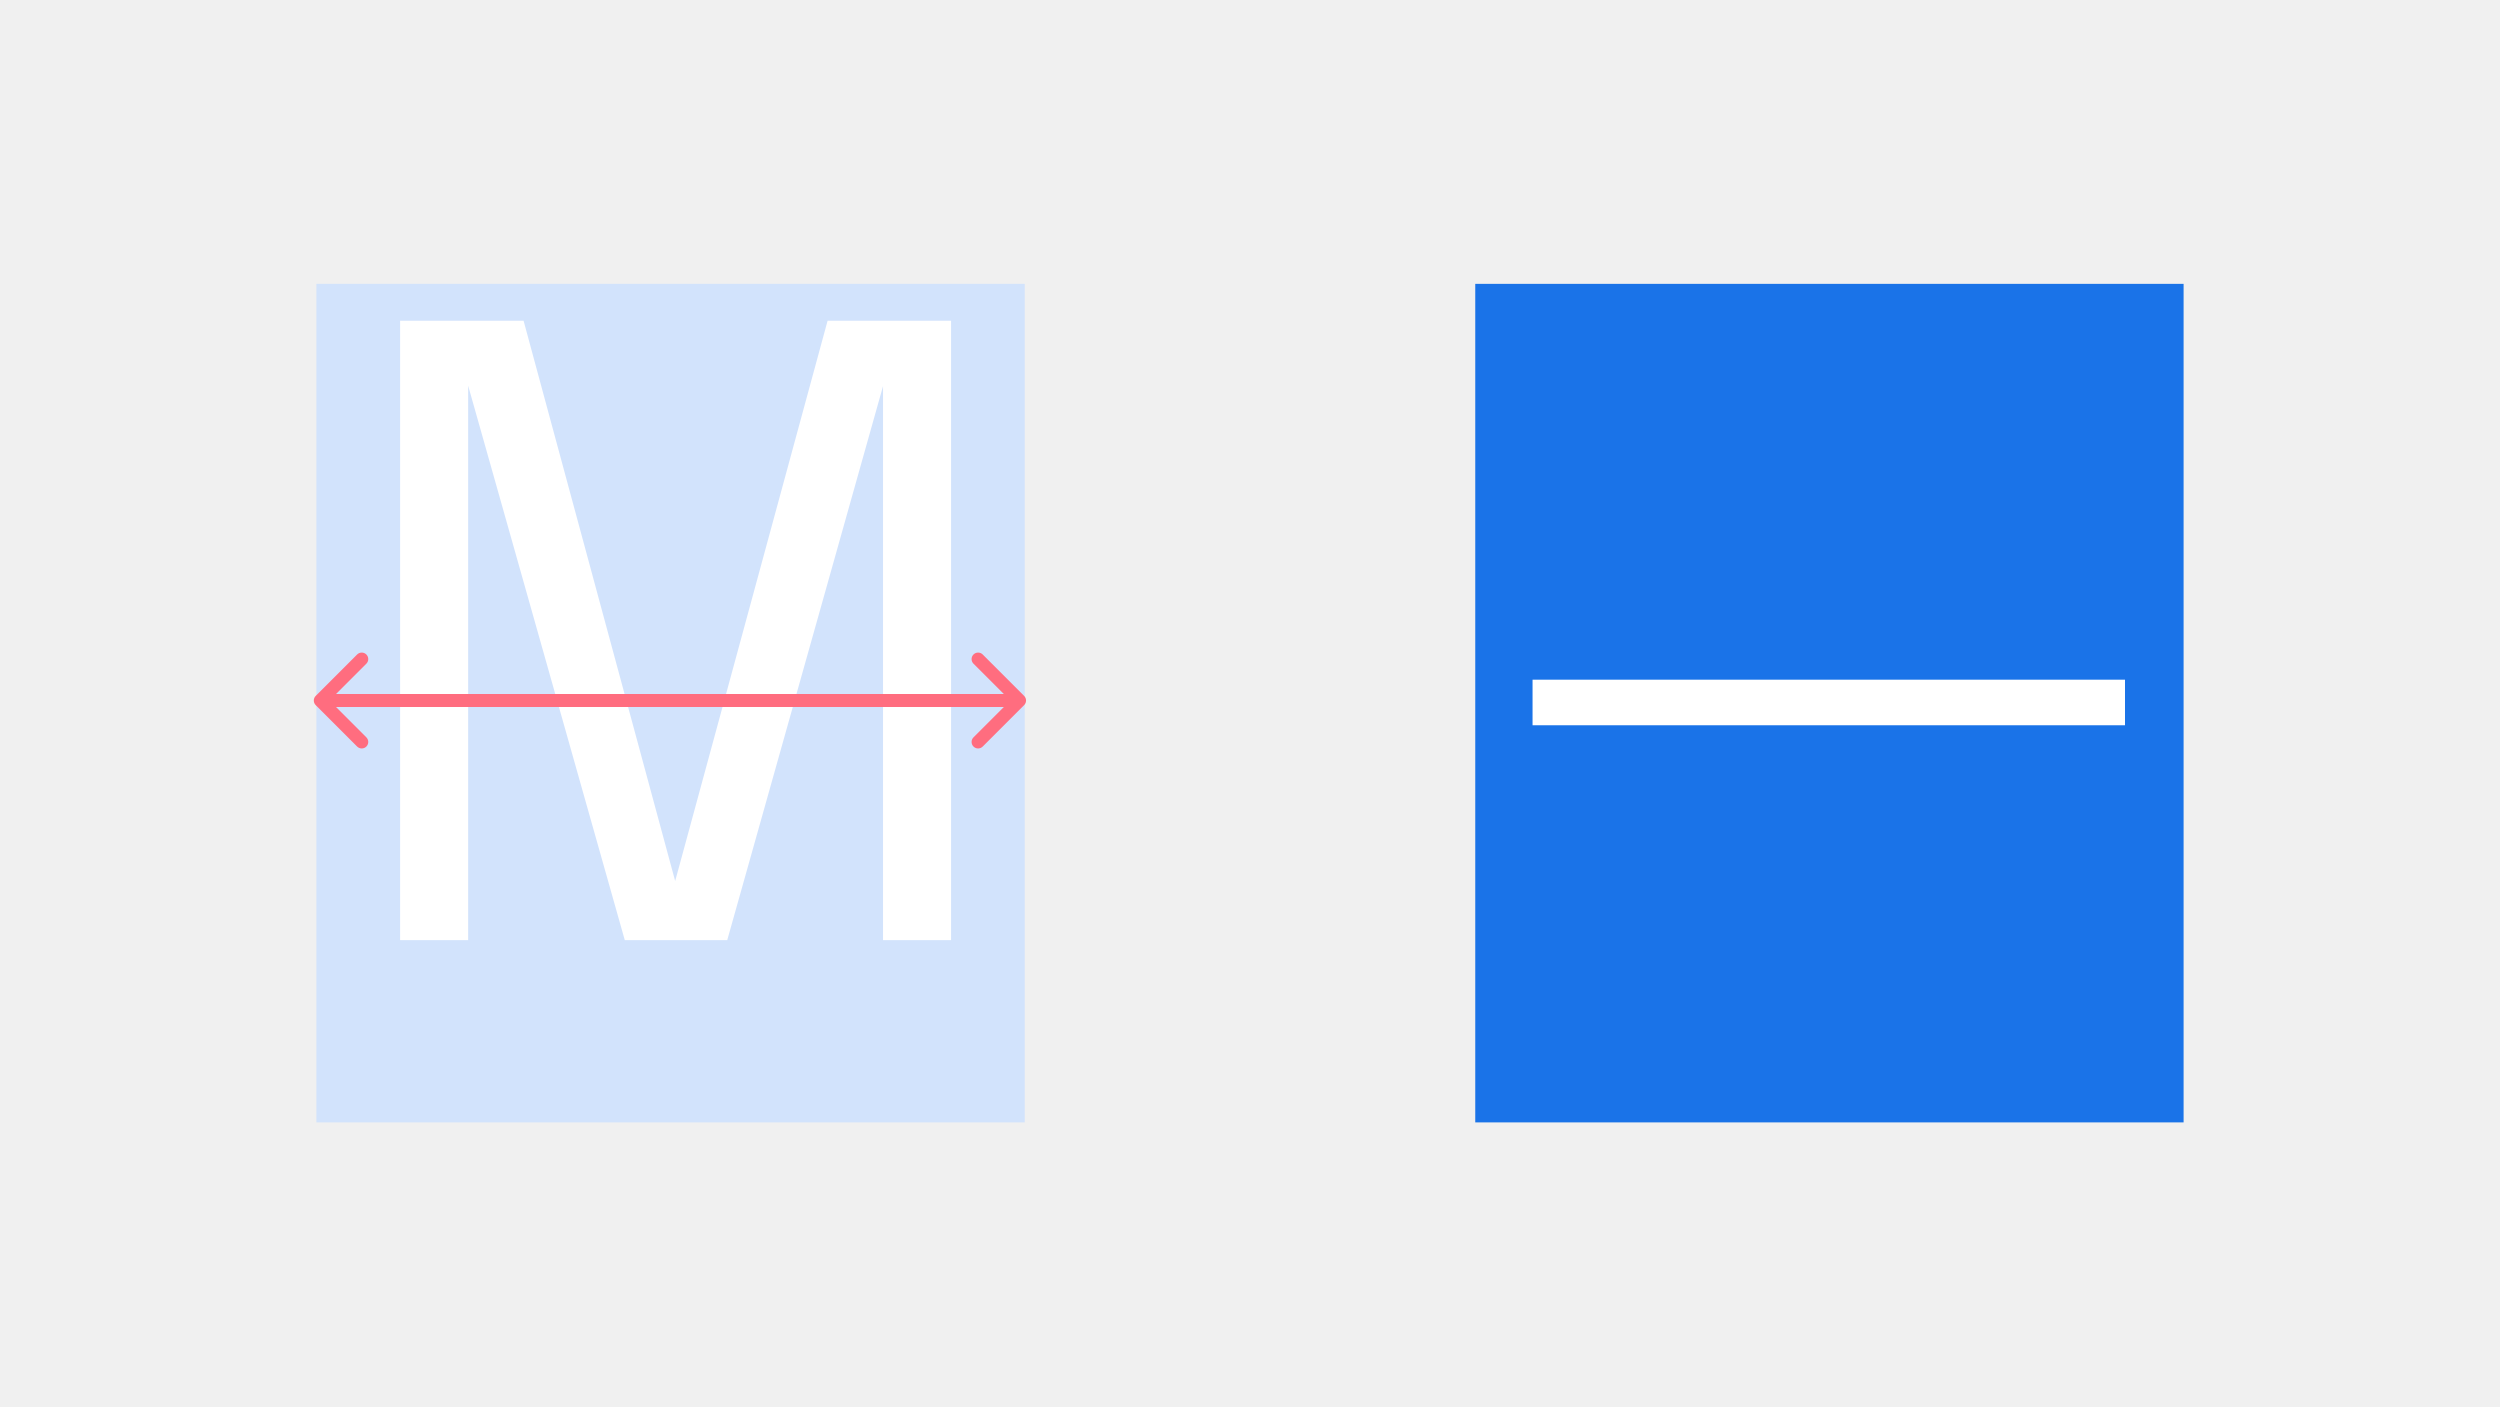
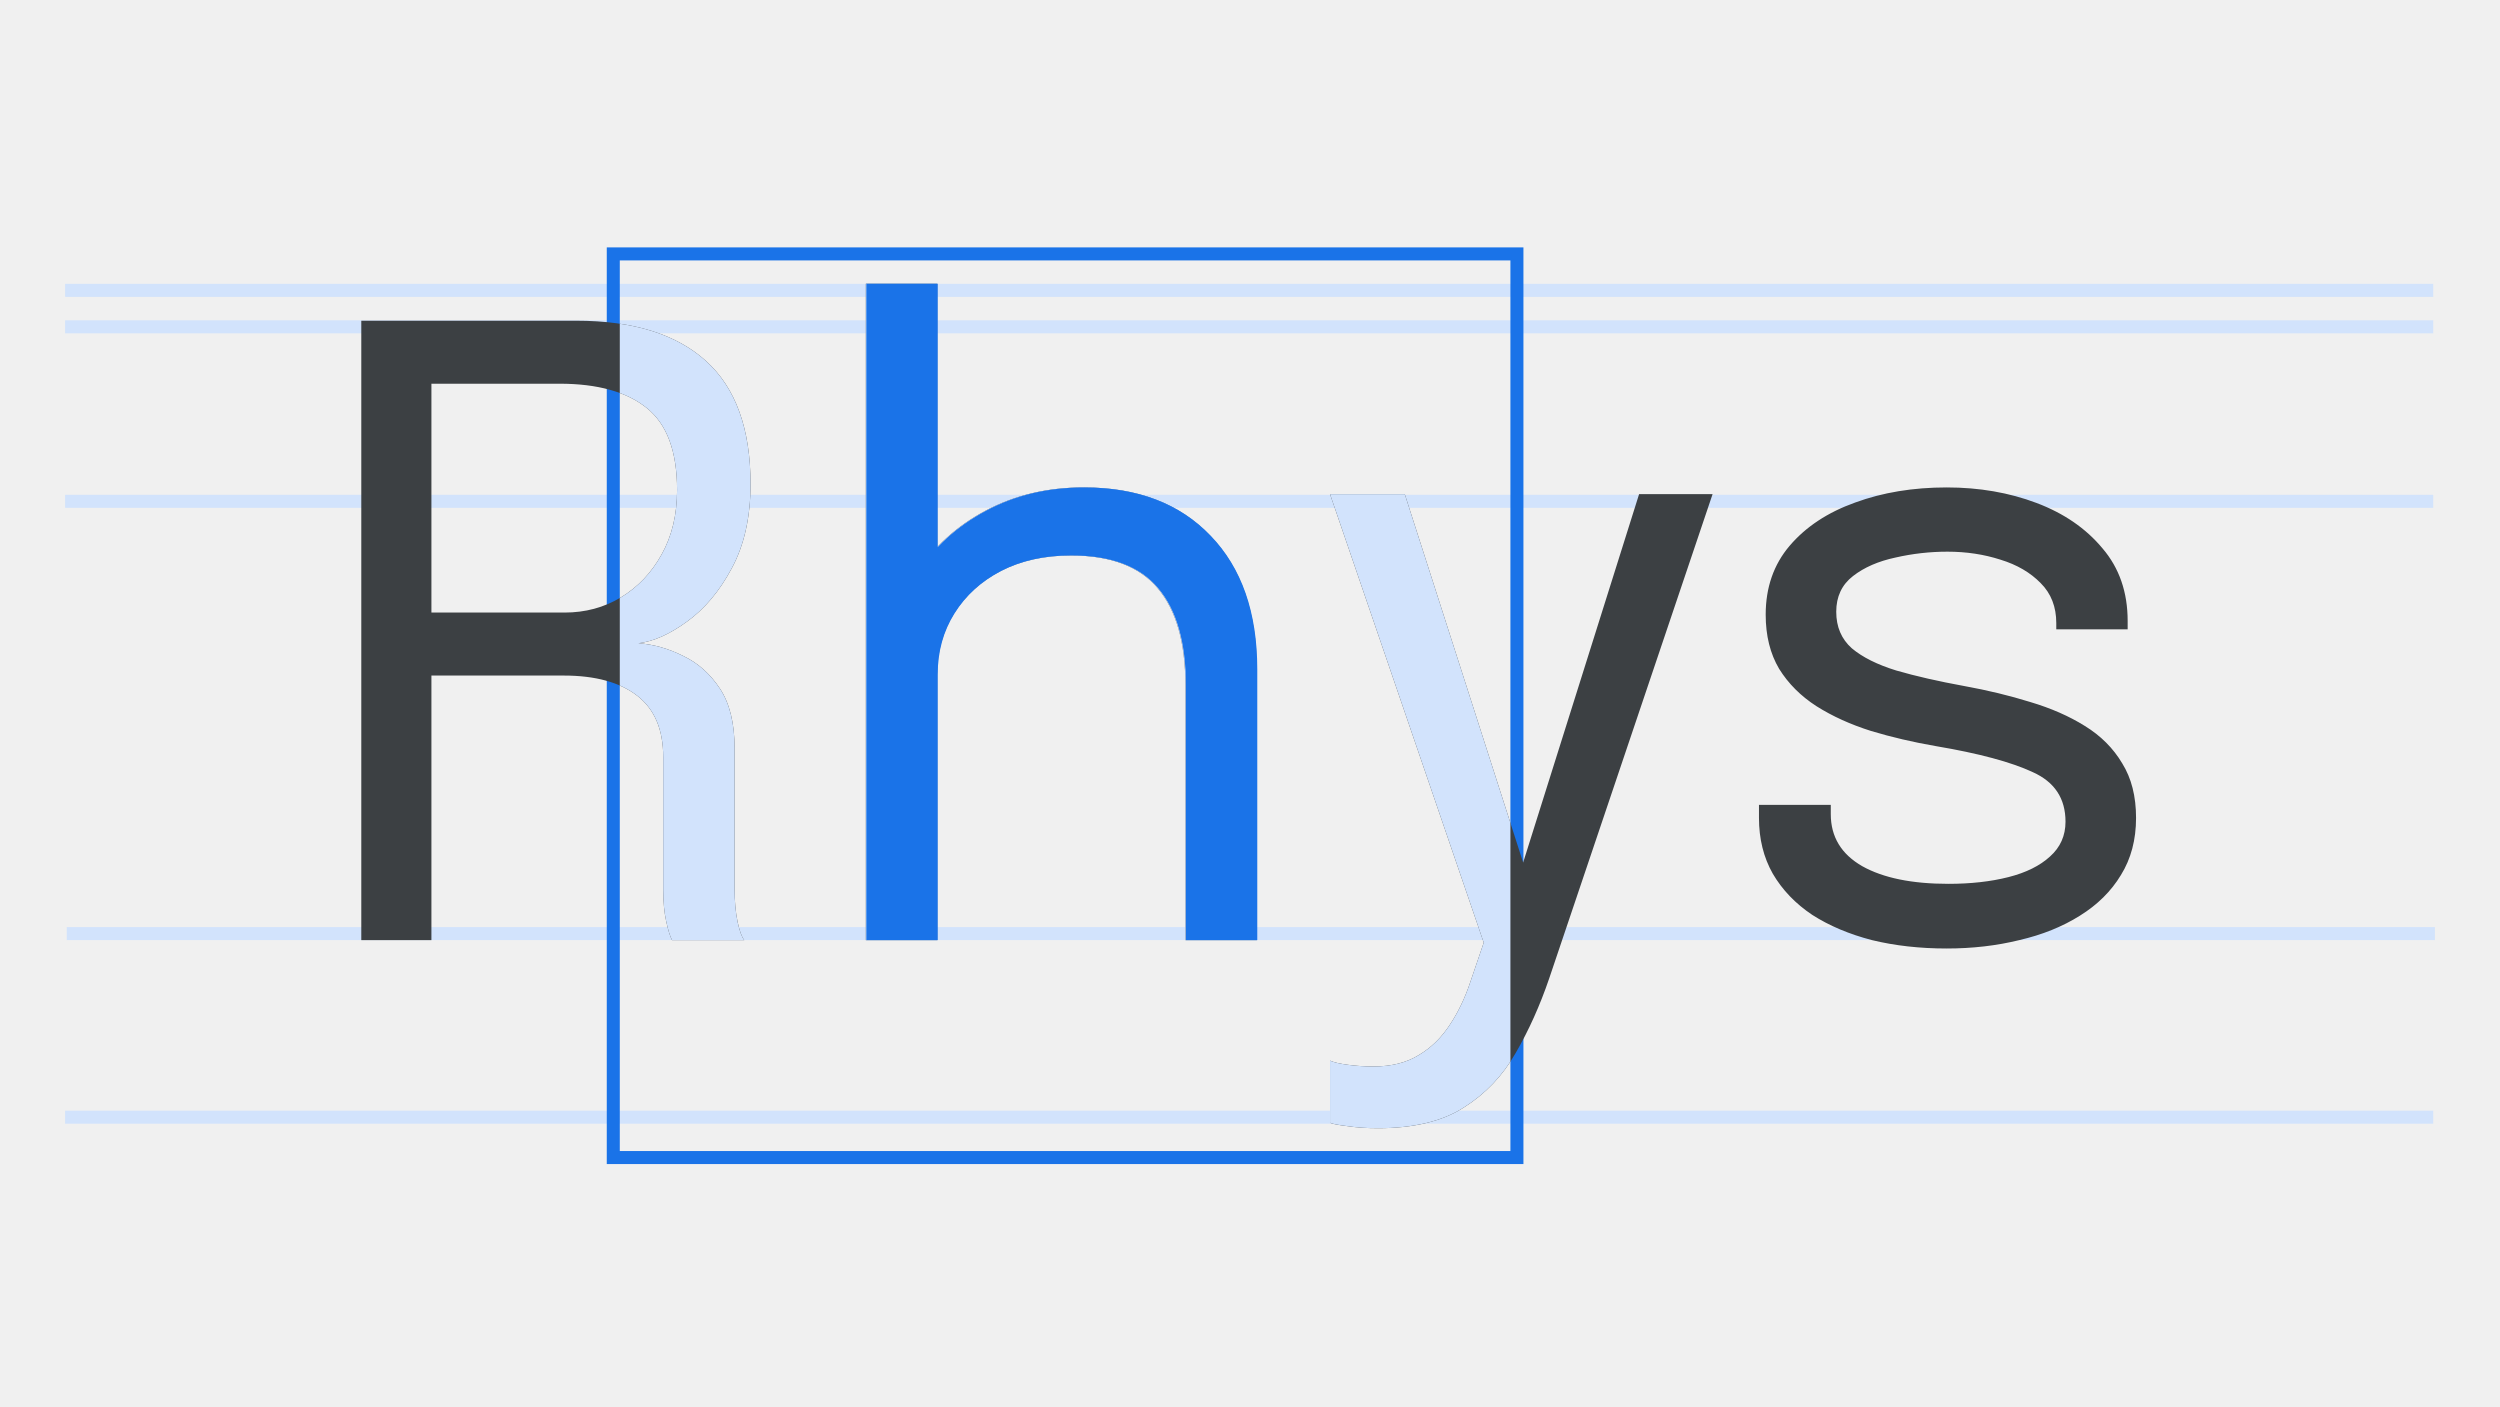
<svg xmlns="http://www.w3.org/2000/svg" width="1920" height="1080" fill="none">
-   <path fill="#1A73E8" d="M1133 218h544v644h-544z" />
-   <path fill="#fff" d="M1177 522h455v35h-455z" />
-   <path fill="#D2E3FC" d="M243 218h544v644H243z" />
-   <path d="M635.599 246.312h94.815V722h-52.245V290.172l1.612.645L558.521 722h-78.69L357.926 290.495l1.613-.645V722h-52.245V246.312h94.815l116.745 431.505h-.645l117.39-431.505Z" fill="#fff" />
-   <path d="M242.464 534.464a5.002 5.002 0 0 0 0 7.072l31.82 31.819a5 5 0 0 0 7.071 0 5 5 0 0 0 0-7.071L253.071 538l28.284-28.284a5 5 0 0 0 0-7.071 5 5 0 0 0-7.071 0l-31.82 31.819Zm544.072 7.071a5.001 5.001 0 0 0 0-7.071l-31.82-31.819a5 5 0 0 0-7.071 0 5 5 0 0 0 0 7.071L775.929 538l-28.284 28.284a5 5 0 0 0 0 7.071 5 5 0 0 0 7.071 0l31.82-31.82ZM246 543h537v-10H246v10Z" fill="#FF6D7F" />
+   <path fill="#D2E3FC" d="M51.268 712h1818.73v10H51.268zM50 380h1818.73v10H50zM50 246h1818.73v10H50zM50 218h1818.73v10H50zM50 853h1818.73v10H50z" />
+   <path stroke="#1A73E8" stroke-width="10" d="M471 195h694v694H471z" />
+   <path d="M277.473 722V246.312h165.12c43.645 0 76.862 10.32 99.652 30.96 22.79 20.64 34.185 52.138 34.185 94.493 0 25.37-4.837 46.977-14.512 64.822-9.46 17.63-20.963 31.283-34.508 40.958-13.33 9.675-25.692 15.157-37.087 16.447 11.61.86 23.005 4.085 34.185 9.675 11.395 5.375 20.855 13.76 28.38 25.155 7.525 11.395 11.287 26.66 11.287 45.795v108.36c0 9.245.753 17.523 2.258 24.833 1.505 7.095 3.225 11.825 5.16 14.19h-55.47c-1.505-2.795-3.01-7.633-4.515-14.513s-2.258-15.05-2.258-24.51V581.39c0-21.07-6.665-36.765-19.995-47.085-13.33-10.32-32.142-15.48-56.437-15.48H315.85l15.48-20.963V722h-53.857Zm53.857-228.653-15.48-22.897h117.712c15.911 0 30.316-3.87 43.216-11.61 13.115-7.955 23.542-18.92 31.282-32.895 7.955-14.19 11.933-30.745 11.933-49.665 0-29.455-7.74-50.418-23.22-62.888-15.48-12.47-37.84-18.705-67.08-18.705H314.56l16.77-23.865v222.525ZM910.364 722V526.242c0-32.895-7.095-57.727-21.285-74.497-13.975-16.77-36.228-25.155-66.758-25.155-20.425 0-38.377 3.977-53.857 11.932-15.265 7.955-27.198 18.813-35.798 32.573-8.6 13.76-12.9 29.347-12.9 46.762l-34.83-10.642c0-24.51 6.343-46.763 19.028-66.758 12.9-20.21 30.422-36.227 52.567-48.052 22.36-12.04 47.623-18.06 75.788-18.06 41.065 0 73.422 12.362 97.072 37.087 23.865 24.725 35.798 58.91 35.798 102.555V722h-54.825Zm-245.423 0V217.932h54.825V722h-54.825Zm393.289 144.48c-8.6 0-16.45-.537-23.54-1.612-7.1-.86-11.51-1.72-13.23-2.58v-47.73c2.8 1.29 7.42 2.365 13.87 3.225 6.45.86 12.9 1.29 19.35 1.29 13.76 0 25.37-2.903 34.83-8.708 9.46-5.59 17.42-13.33 23.87-23.22 6.45-9.675 11.71-20.64 15.8-32.895l10.32-30.315-118.04-344.43h57.41l94.81 295.088h-7.74l92.88-295.088h56.44l-125.45 371.843c-7.1 20.855-15.7 39.99-25.8 57.405-9.89 17.415-23.22 31.39-39.99 41.925-16.56 10.535-38.49 15.802-65.79 15.802Zm436.82-138.03c-20.64 0-39.78-2.15-57.41-6.45-17.41-4.515-32.68-10.965-45.79-19.35-12.9-8.6-23.01-19.135-30.32-31.605-7.09-12.47-10.64-26.768-10.64-42.893v-9.997h55.15V625.25c0 17.415 8.06 30.745 24.18 39.99 16.13 9.03 38.17 13.545 66.12 13.545 17.2 0 32.57-1.72 46.11-5.16 13.55-3.44 24.19-8.708 31.93-15.803 7.96-7.095 11.93-16.017 11.93-26.767 0-17.845-8.38-30.53-25.15-38.055-16.56-7.74-41.39-14.405-74.5-19.995-17.41-3.01-33.97-6.88-49.66-11.61-15.7-4.945-29.67-11.288-41.93-19.028-12.04-7.74-21.61-17.307-28.7-28.702-6.88-11.61-10.32-25.478-10.32-41.603 0-20.855 6.13-38.485 18.38-52.89 12.47-14.62 29.24-25.692 50.31-33.217 21.07-7.74 44.51-11.61 70.31-11.61 24.94 0 47.94 3.977 69.01 11.932 21.07 7.955 37.95 19.565 50.63 34.83 12.9 15.05 19.35 33.648 19.35 55.793v6.45h-54.82v-4.838c0-12.47-3.98-22.682-11.93-30.637-7.96-8.17-18.28-14.19-30.96-18.06-12.69-4.085-26.23-6.128-40.64-6.128-13.54 0-26.87 1.505-39.99 4.515-13.11 2.795-23.97 7.525-32.57 14.19-8.6 6.665-12.9 15.803-12.9 27.413s3.98 20.962 11.93 28.057c8.17 6.88 19.57 12.578 34.19 17.093 14.83 4.3 32.25 8.277 52.24 11.932 17.85 3.225 34.72 7.31 50.63 12.255 15.91 4.73 29.89 10.858 41.93 18.383 12.25 7.525 21.82 17.092 28.7 28.702 7.1 11.395 10.64 25.37 10.64 41.925 0 16.77-3.87 31.39-11.61 43.86-7.52 12.47-18.06 22.898-31.6 31.283-13.33 8.385-28.81 14.62-46.44 18.705-17.42 4.3-36.01 6.45-55.79 6.45Z" fill="#3C4043" />
+   <mask id="a" style="mask-type:alpha" maskUnits="userSpaceOnUse" x="476" y="159" width="684" height="779">
+     <path fill="#1A73E8" d="M476 159h684v778.783H476z" />
+   </mask>
+   <g mask="url(#a)">
+     <path d="M277.473 722V246.312h165.12c43.645 0 76.862 10.32 99.652 30.96 22.79 20.64 34.185 52.138 34.185 94.493 0 25.37-4.837 46.977-14.512 64.822-9.46 17.63-20.963 31.283-34.508 40.958-13.33 9.675-25.692 15.157-37.087 16.447 11.61.86 23.005 4.085 34.185 9.675 11.395 5.375 20.855 13.76 28.38 25.155 7.525 11.395 11.287 26.66 11.287 45.795v108.36c0 9.245.753 17.523 2.258 24.833 1.505 7.095 3.225 11.825 5.16 14.19h-55.47c-1.505-2.795-3.01-7.633-4.515-14.513s-2.258-15.05-2.258-24.51V581.39c0-21.07-6.665-36.765-19.995-47.085-13.33-10.32-32.142-15.48-56.437-15.48H315.85l15.48-20.963V722h-53.857Zm53.857-228.653-15.48-22.897h117.712c15.911 0 30.316-3.87 43.216-11.61 13.115-7.955 23.542-18.92 31.282-32.895 7.955-14.19 11.933-30.745 11.933-49.665 0-29.455-7.74-50.418-23.22-62.888-15.48-12.47-37.84-18.705-67.08-18.705H314.56l16.77-23.865v222.525ZM910.364 722V526.242c0-32.895-7.095-57.727-21.285-74.497-13.975-16.77-36.228-25.155-66.758-25.155-20.425 0-38.377 3.977-53.857 11.932-15.265 7.955-27.198 18.813-35.798 32.573-8.6 13.76-12.9 29.347-12.9 46.762l-34.83-10.642c0-24.51 6.343-46.763 19.028-66.758 12.9-20.21 30.422-36.227 52.567-48.052 22.36-12.04 47.623-18.06 75.788-18.06 41.065 0 73.422 12.362 97.072 37.087 23.865 24.725 35.798 58.91 35.798 102.555V722h-54.825Zm-245.423 0V217.932h54.825V722h-54.825Zm393.289 144.48c-8.6 0-16.45-.537-23.54-1.612-7.1-.86-11.51-1.72-13.23-2.58v-47.73c2.8 1.29 7.42 2.365 13.87 3.225 6.45.86 12.9 1.29 19.35 1.29 13.76 0 25.37-2.903 34.83-8.708 9.46-5.59 17.42-13.33 23.87-23.22 6.45-9.675 11.71-20.64 15.8-32.895l10.32-30.315-118.04-344.43h57.41l94.81 295.088h-7.74l92.88-295.088h56.44l-125.45 371.843c-7.1 20.855-15.7 39.99-25.8 57.405-9.89 17.415-23.22 31.39-39.99 41.925-16.56 10.535-38.49 15.802-65.79 15.802Z" fill="#D2E3FC" />
+     <path d="M910.765 722V526.242c0-32.895-7.095-57.727-21.285-74.497-13.975-16.77-36.227-25.155-66.757-25.155-20.425 0-38.378 3.977-53.858 11.932-15.265 7.955-27.197 18.813-35.797 32.573-8.6 13.76-12.9 29.347-12.9 46.762l-34.83-10.642c0-24.51 6.342-46.763 19.027-66.758 12.9-20.21 30.423-36.227 52.568-48.052 22.36-12.04 47.622-18.06 75.787-18.06 41.065 0 73.423 12.362 97.073 37.087 23.865 24.725 35.797 58.91 35.797 102.555V722h-54.825Zm-245.422 0V217.932h54.825V722h-54.825Z" fill="#1A73E8" />
+   </g>
</svg>
